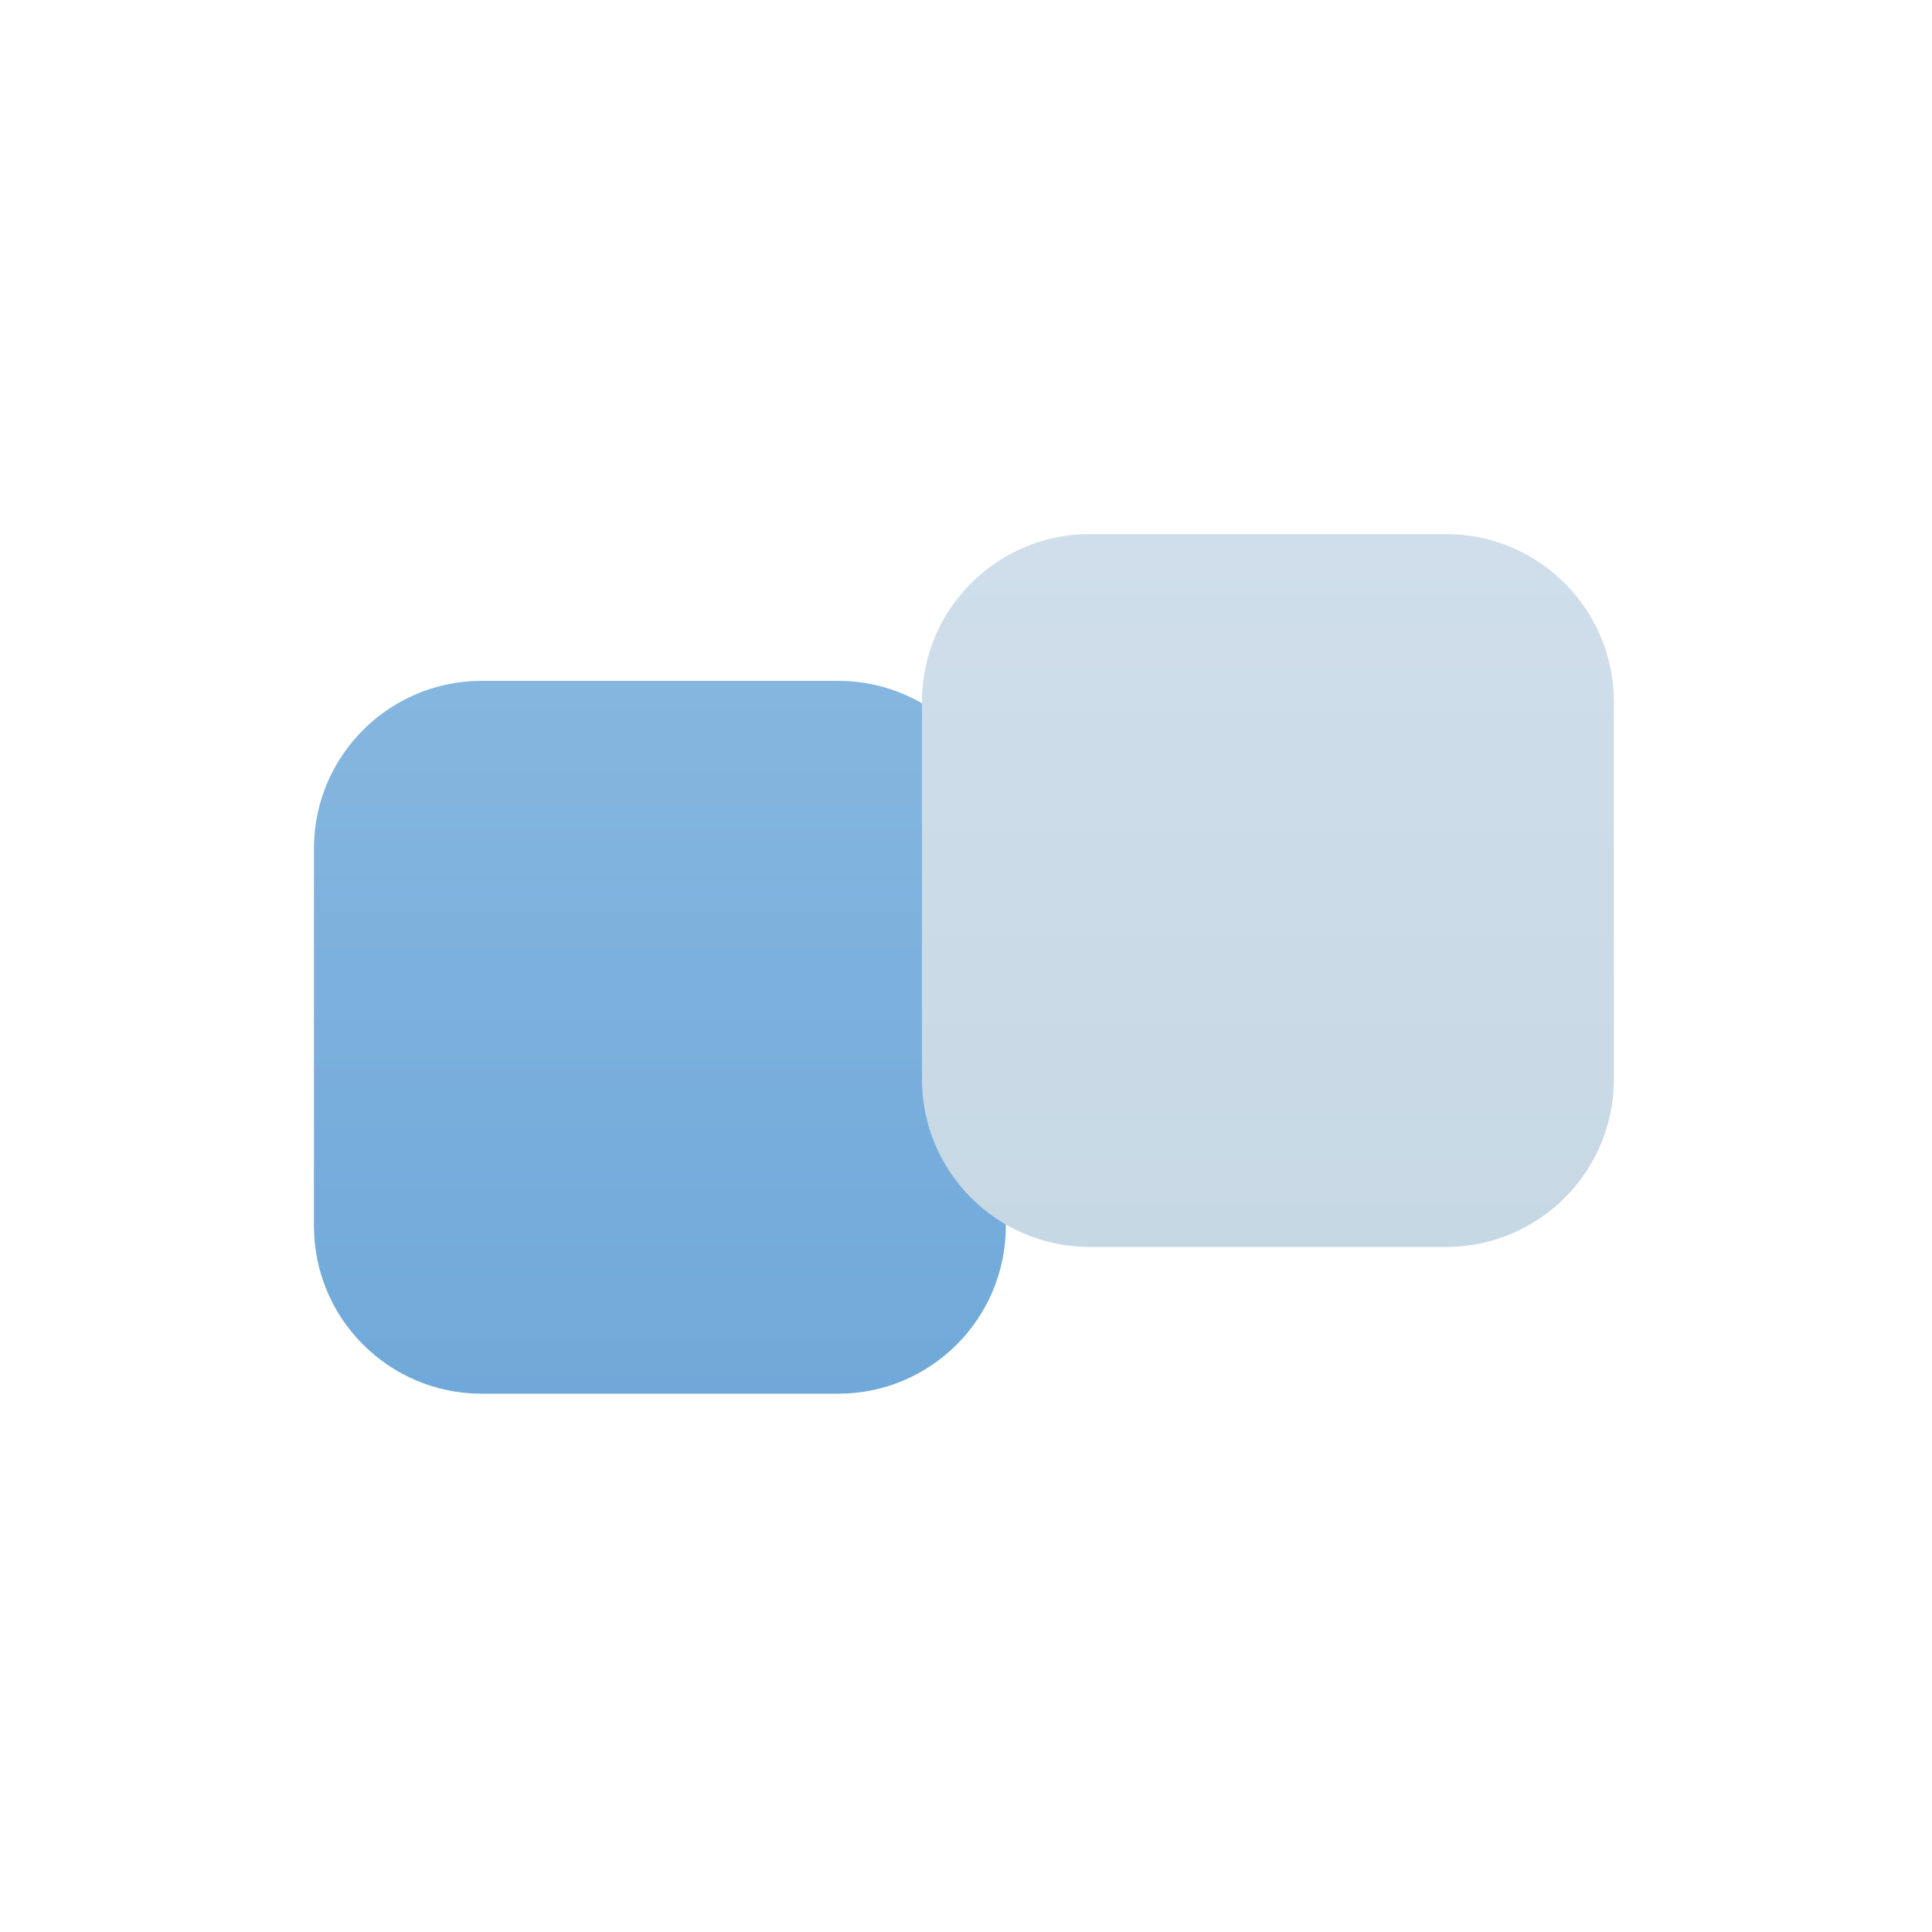
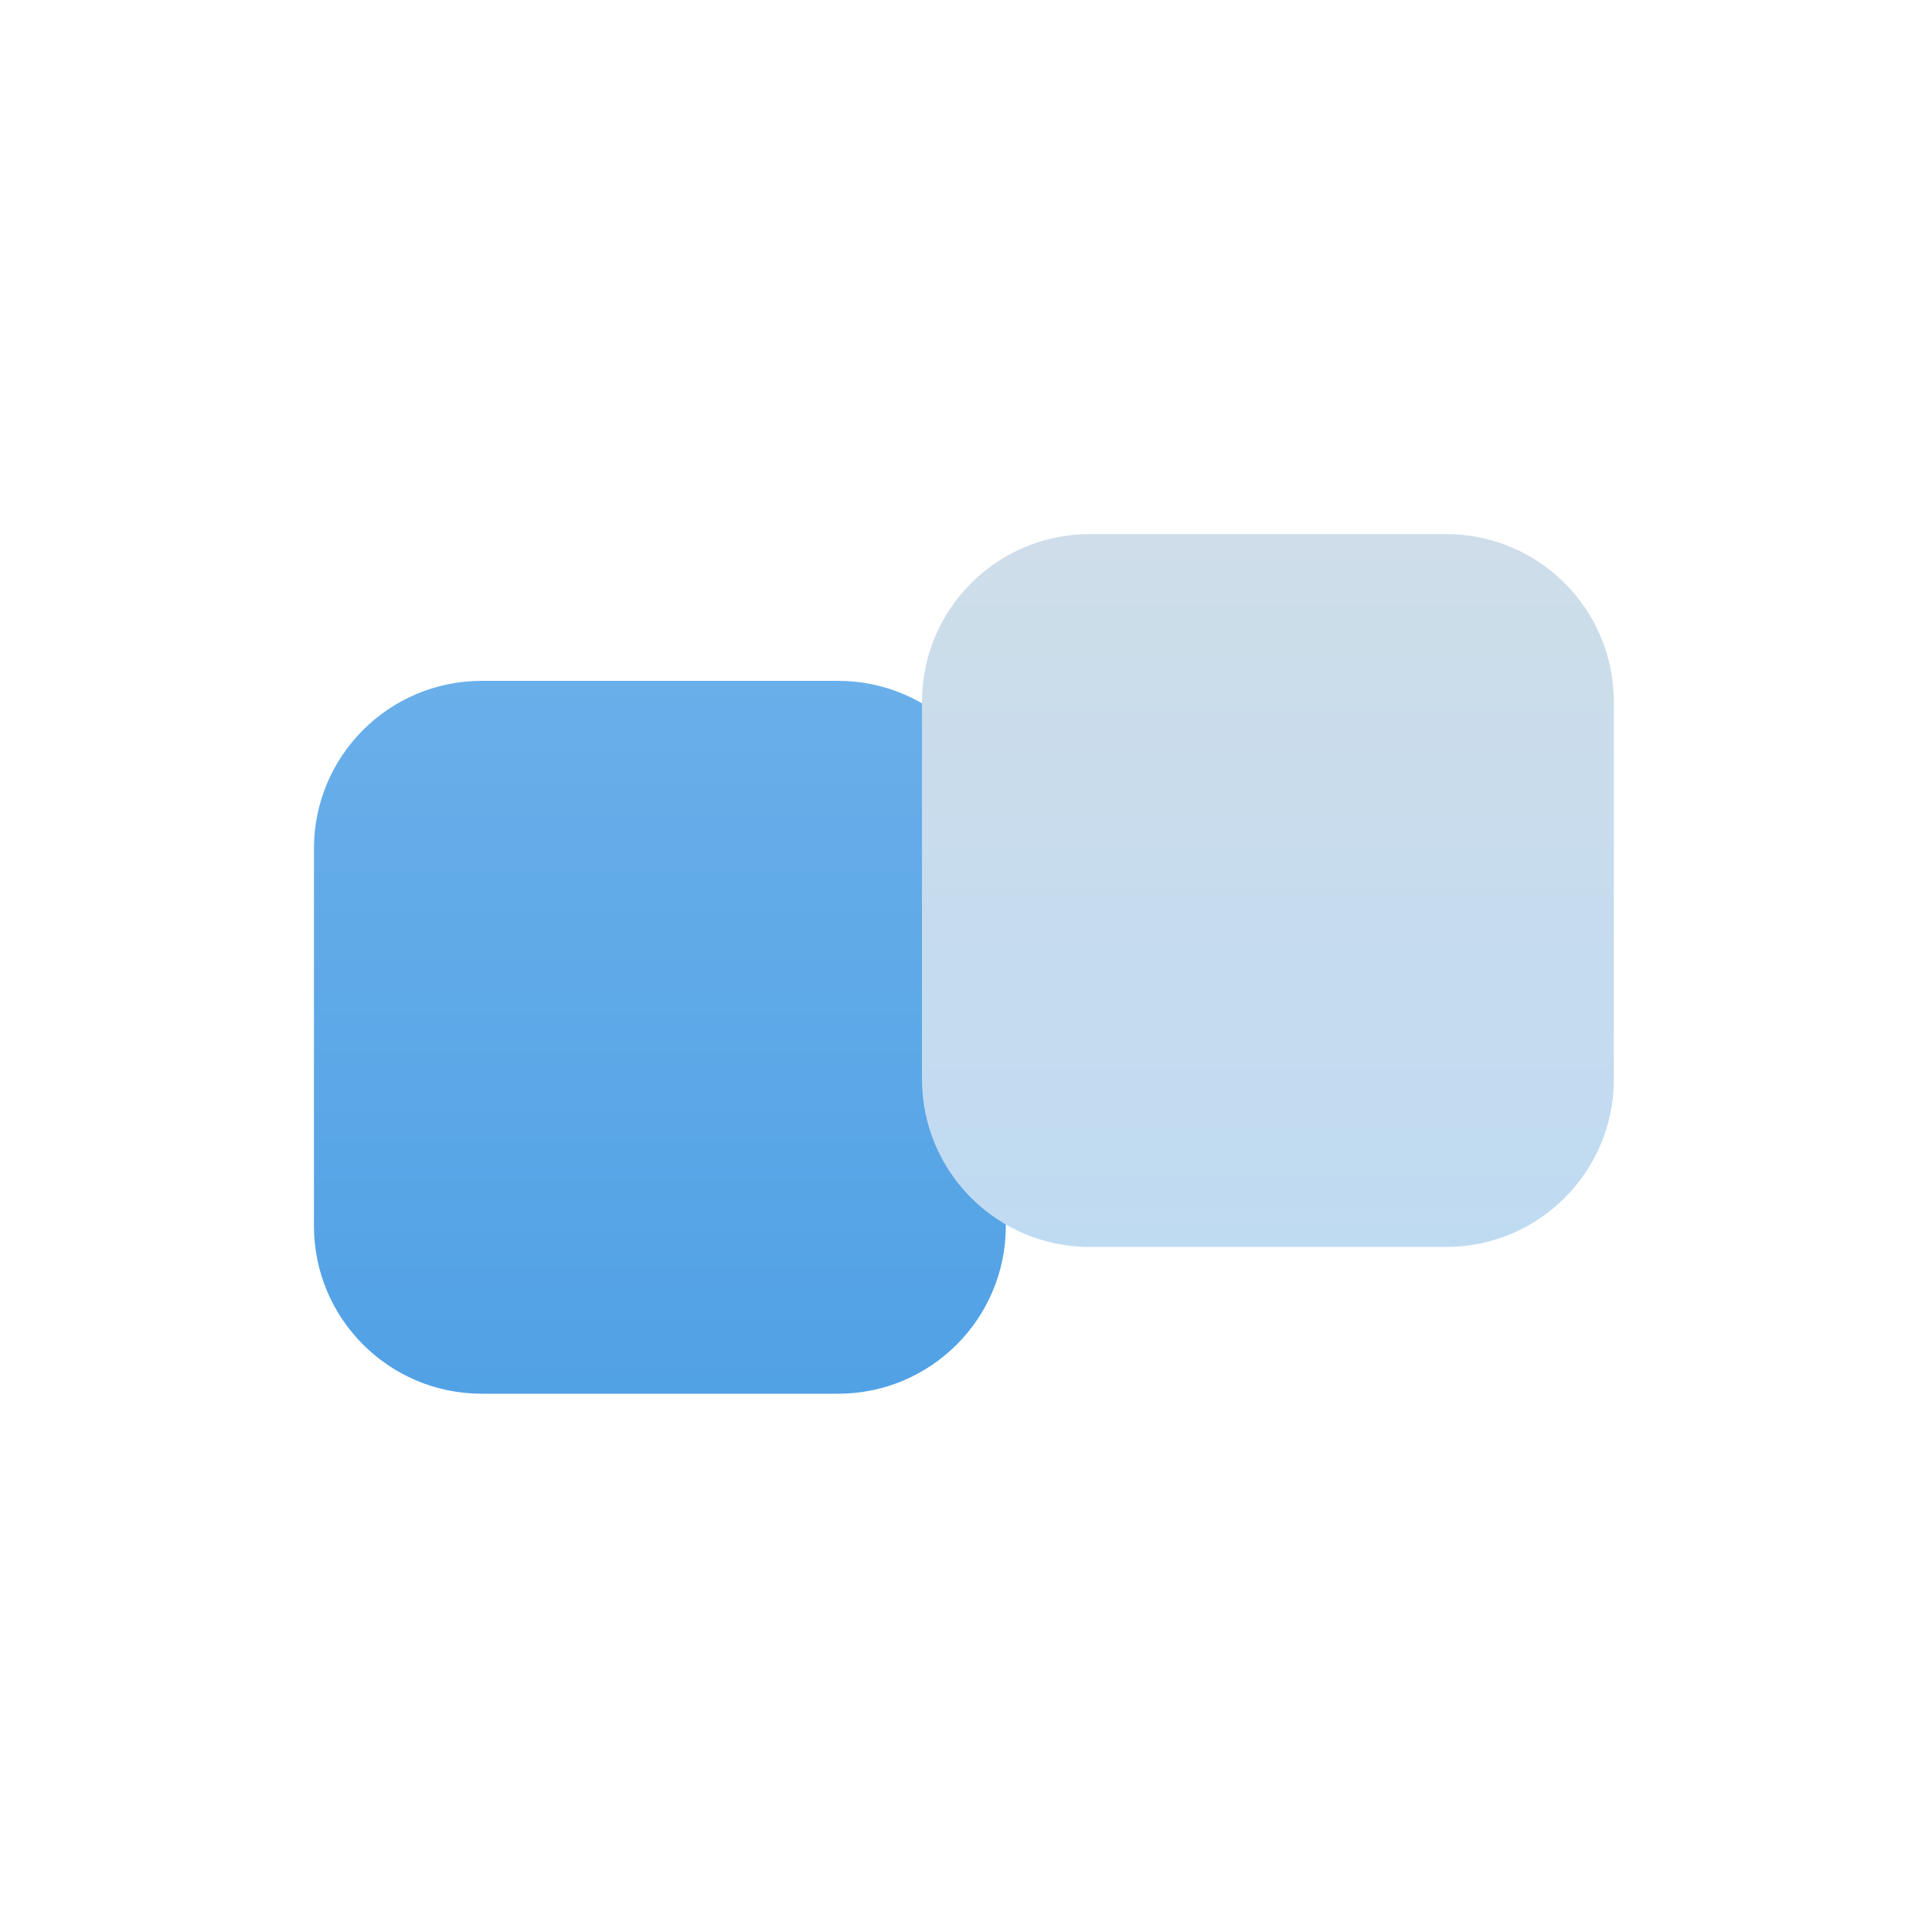
- <svg xmlns="http://www.w3.org/2000/svg" viewBox="0 0 80 80">
+ <svg xmlns="http://www.w3.org/2000/svg" width="768" height="768" viewBox="0 0 80 80">
  <defs>
    <linearGradient id="g0" x1="0%" y1="0%" x2="0%" y2="100%">
-       <stop stop-color="#82b4de" />
-       <stop offset="1" stop-color="#6EA8D9" />
+       <stop stop-color="#69AFEA" />
+       <stop offset="1" stop-color="#51A1E5" />
    </linearGradient>
    <linearGradient id="g1" x1="0%" y1="0%" x2="0%" y2="100%">
      <stop stop-color="#cedde9" />
-       <stop offset="1" stop-color="#C6D7E5" />
+       <stop offset="1" stop-color="#BFDBF2" />
    </linearGradient>
    <linearGradient id="finishLight" x1="0%" y1="0%" x2="0%" y2="100%">
      <stop stop-color="white" stop-opacity="0.039" />
      <stop offset="1" stop-color="white" stop-opacity="0" />
    </linearGradient>
    <mask id="finishMask" mask-type="alpha" maskUnits="userSpaceOnUse" x="0" y="0" width="80" height="80">
      <g transform="translate(4.31833 7.35691) scale(0.868167)">
        <rect x="10" y="24" width="33" height="34" rx="8" fill="url(#g0)" />
        <rect x="39" y="17" width="33" height="34" rx="8" fill="url(#g1)" />
      </g>
    </mask>
  </defs>
  <g>
    <g transform="translate(4.31833 7.35691) scale(0.868167)">
      <rect x="10" y="24" width="33" height="34" rx="8" fill="url(#g0)" />
      <rect x="39" y="17" width="33" height="34" rx="8" fill="url(#g1)" />
    </g>
-     <rect width="80" height="80" fill="url(#finishLight)" mask="url(#finishMask)" />
  </g>
</svg>
